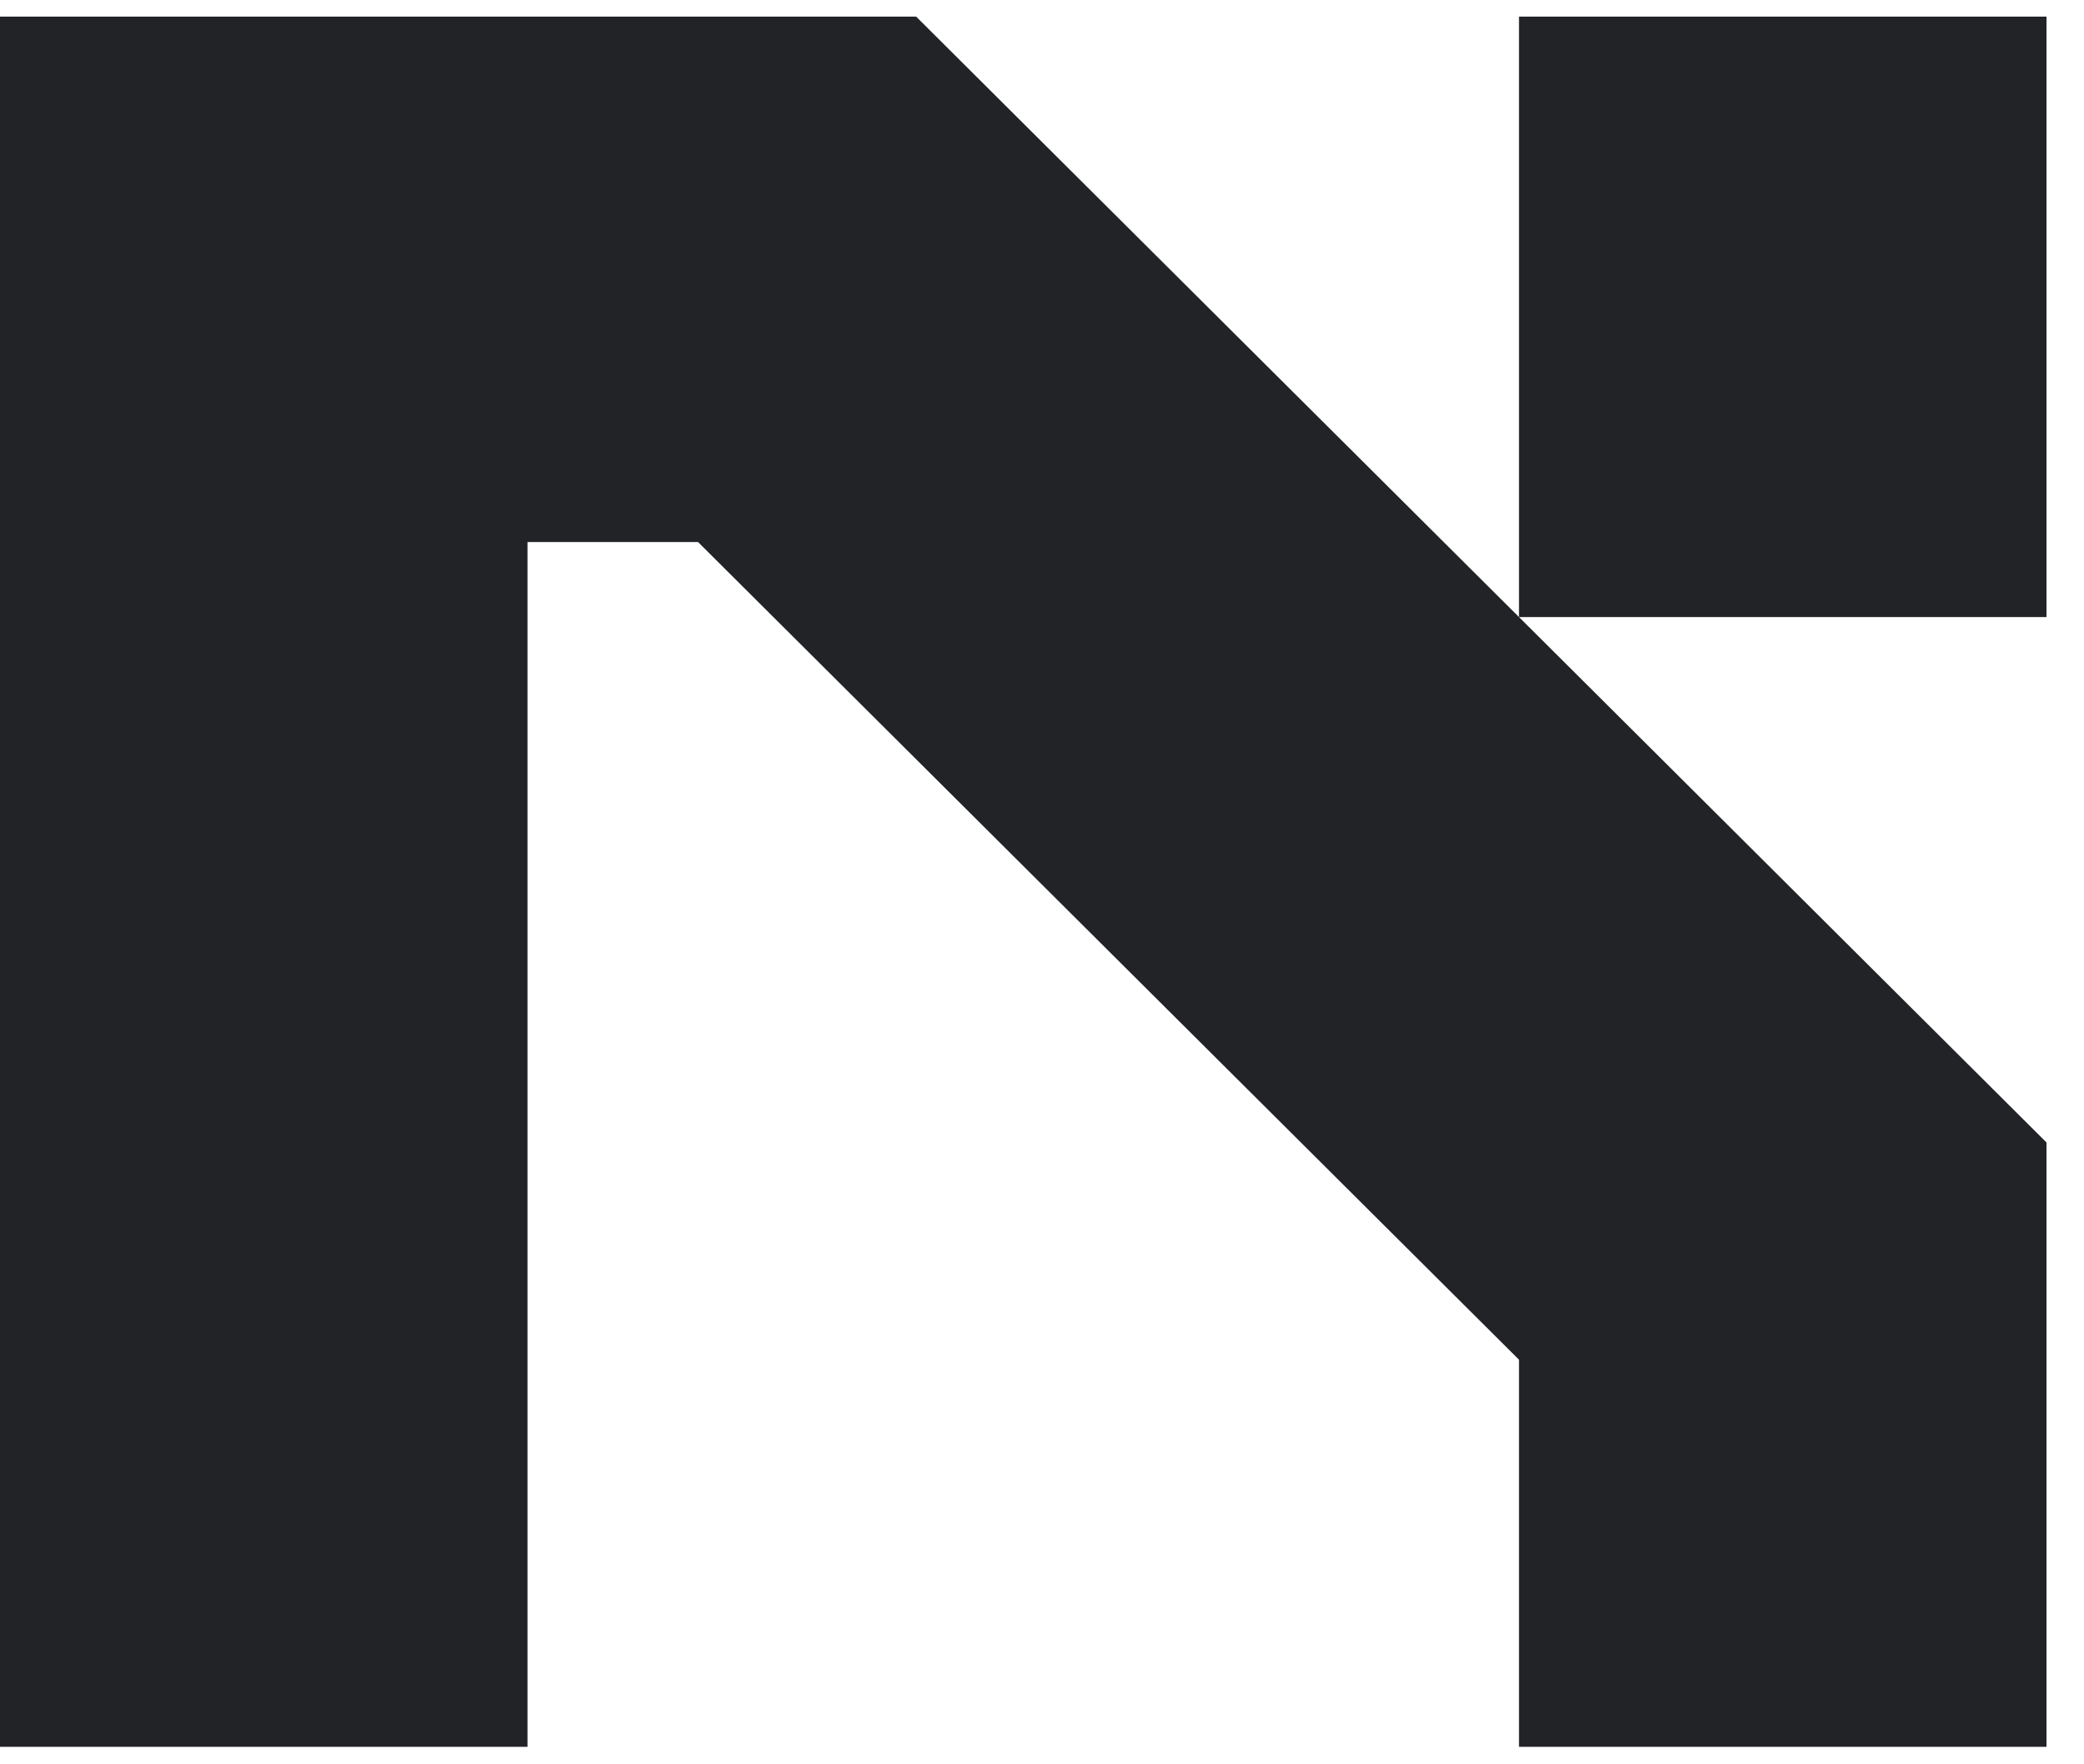
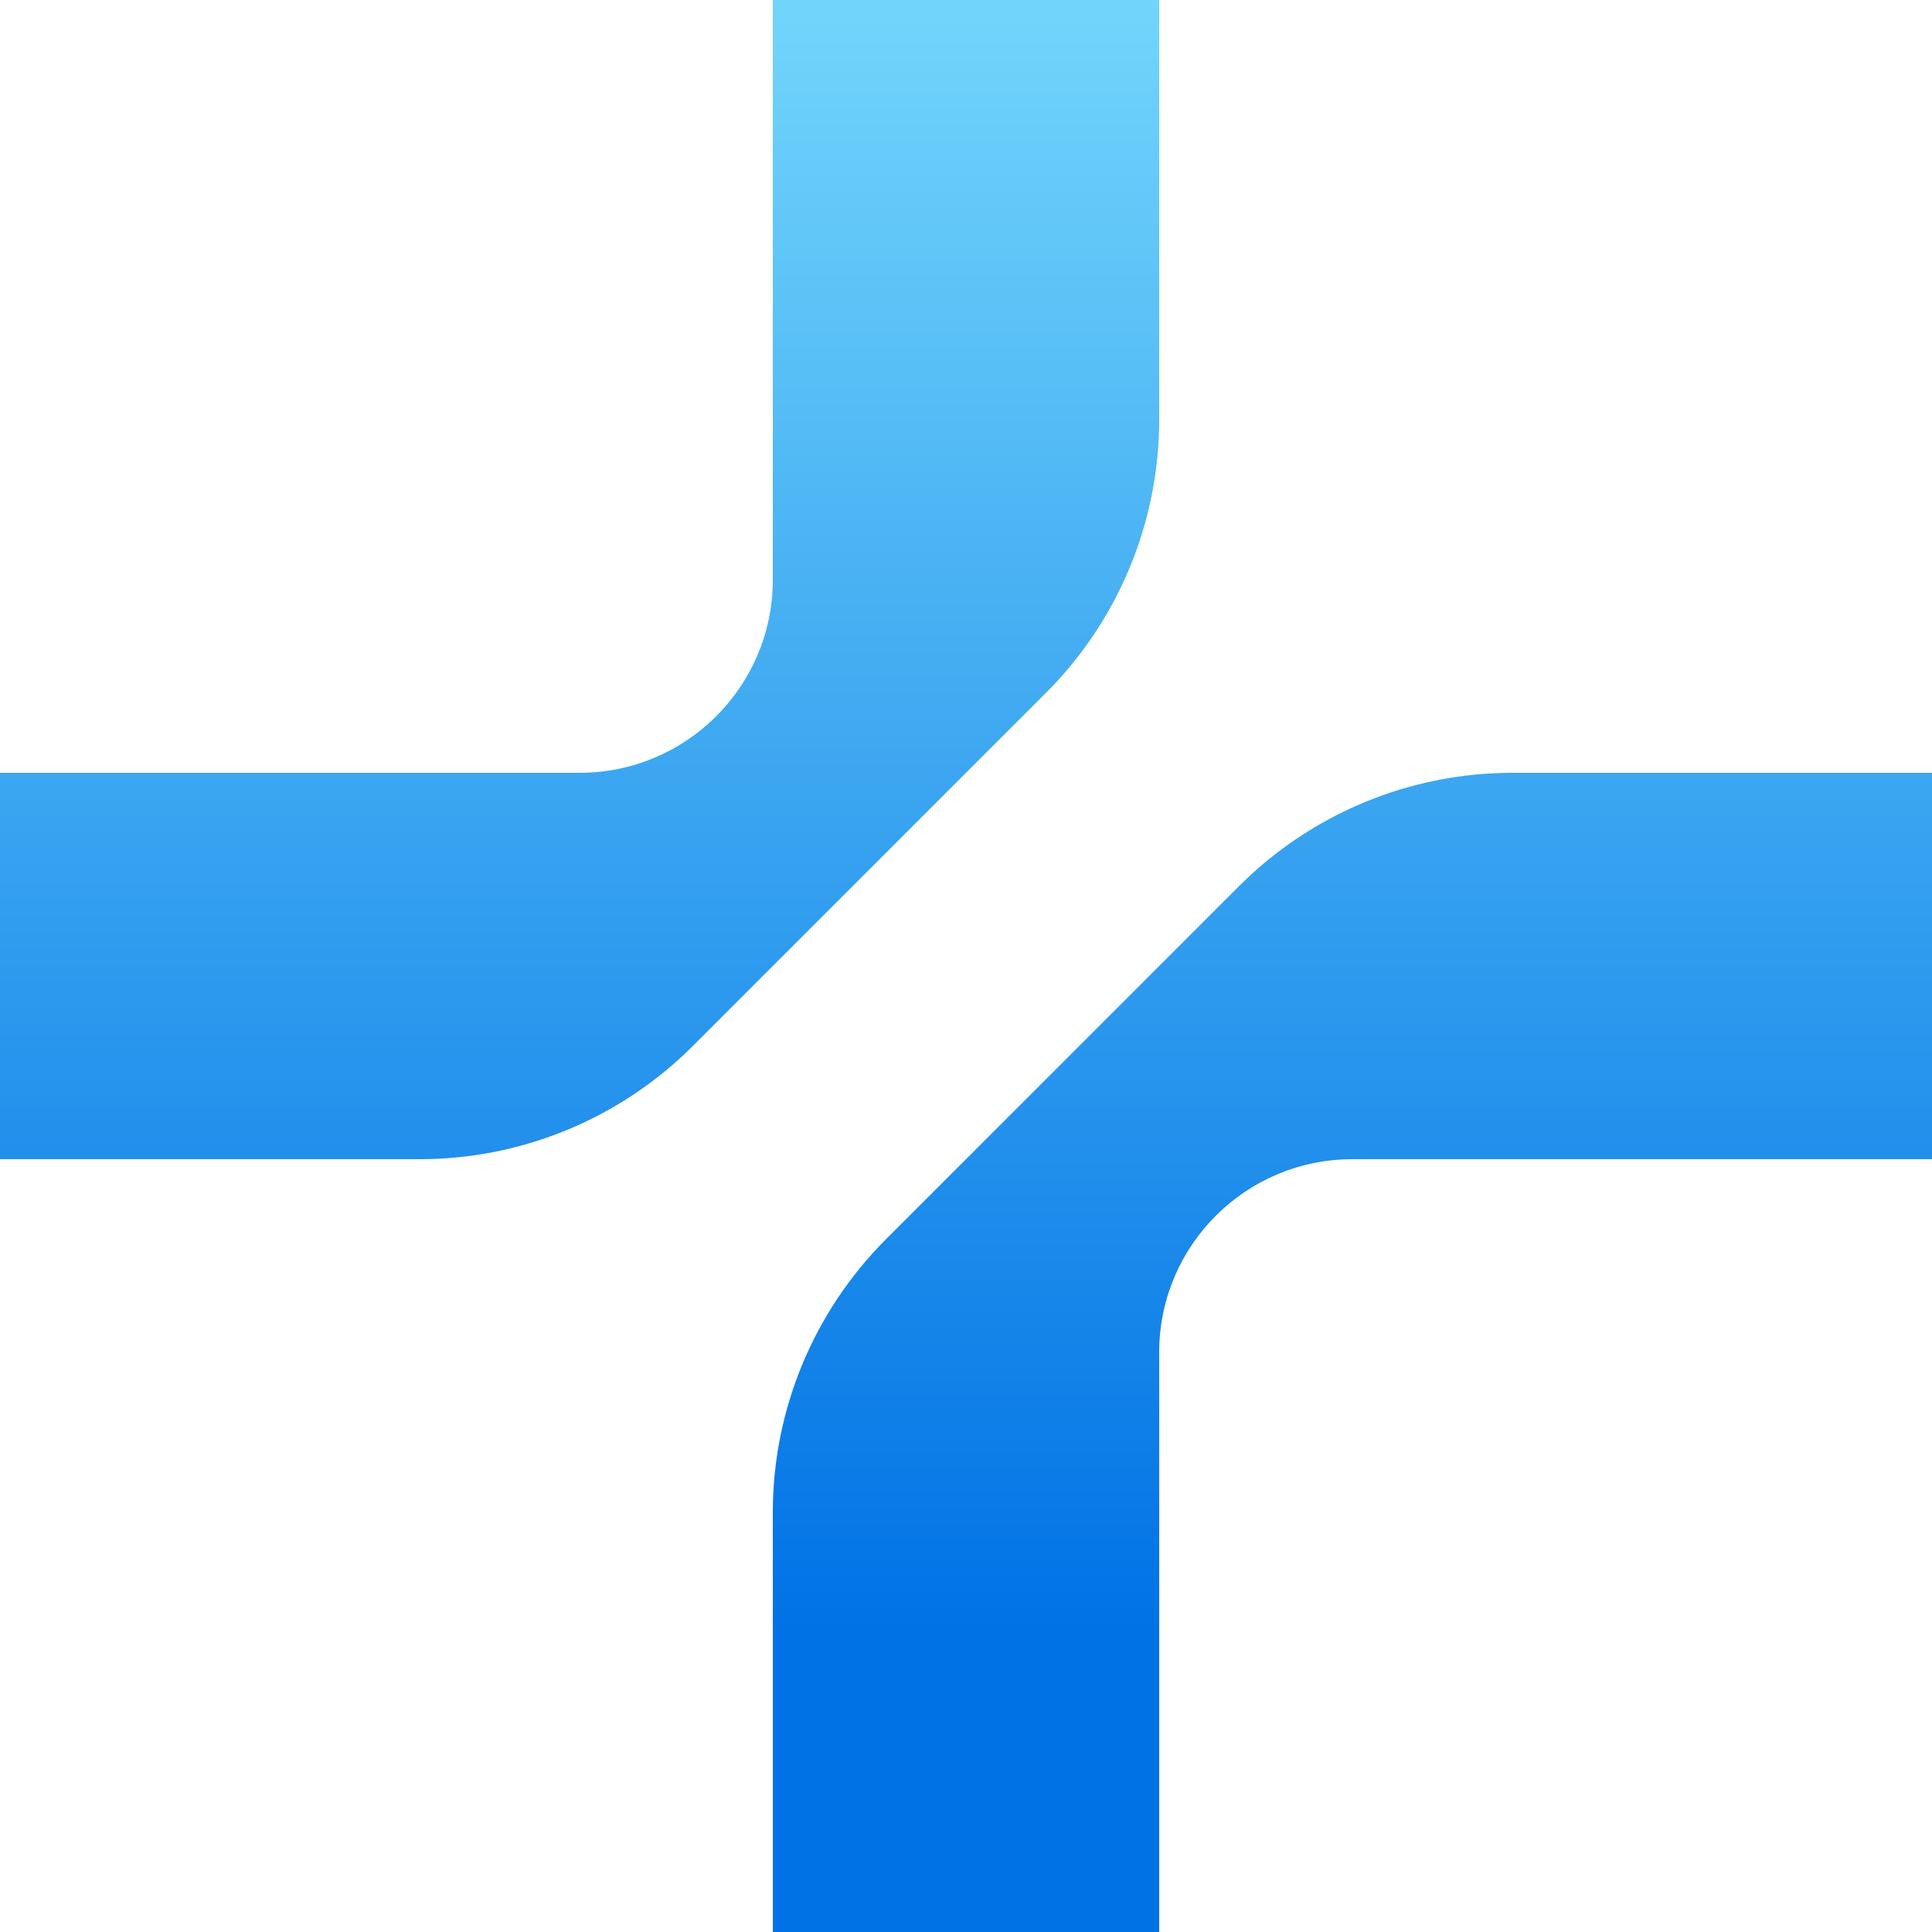
- <svg xmlns="http://www.w3.org/2000/svg" id="logo-72" width="52" height="44" viewBox="0 0 53 44" fill="none">
-   <path d="M23.3 0L52.046 28.63V44H38.631V34.155L17.752 13.361L13.415 13.361L13.415 44H0L0 0L23.3 0ZM38.631 15.269V0L52.046 0V15.269L38.631 15.269Z" class="ccustom" fill="#212326" />
+ <svg xmlns="http://www.w3.org/2000/svg" width="40" height="40" viewBox="0 0 40 40" fill="none">
+   <path d="M24 0H16V12.063C15.966 14.243 14.188 16 12.001 16H0V24H8.686C10.808 24 12.843 23.157 14.343 21.657L21.657 14.343C23.157 12.843 24 10.808 24 8.686V0Z" fill="url(#paint0_linear_7697_8782)" />
+   <path d="M16 40H24V27.937C24.034 25.757 25.811 24 28 24H40V16H31.314C29.192 16 27.157 16.843 25.657 18.343L18.343 25.657C16.843 27.157 16 29.192 16 31.314V40Z" fill="url(#paint1_linear_7697_8782)" />
+   <defs>
+     <linearGradient id="paint0_linear_7697_8782" x1="20" y1="-0.997" x2="20" y2="33.793" gradientUnits="userSpaceOnUse">
+       <stop stop-color="#75D8FC" />
+       <stop offset="1" stop-color="#0072E5" />
+     </linearGradient>
+     <linearGradient id="paint1_linear_7697_8782" x1="20" y1="-0.997" x2="20" y2="33.793" gradientUnits="userSpaceOnUse">
+       <stop stop-color="#75D8FC" />
+       <stop offset="1" stop-color="#0072E5" />
+     </linearGradient>
+   </defs>
</svg>
